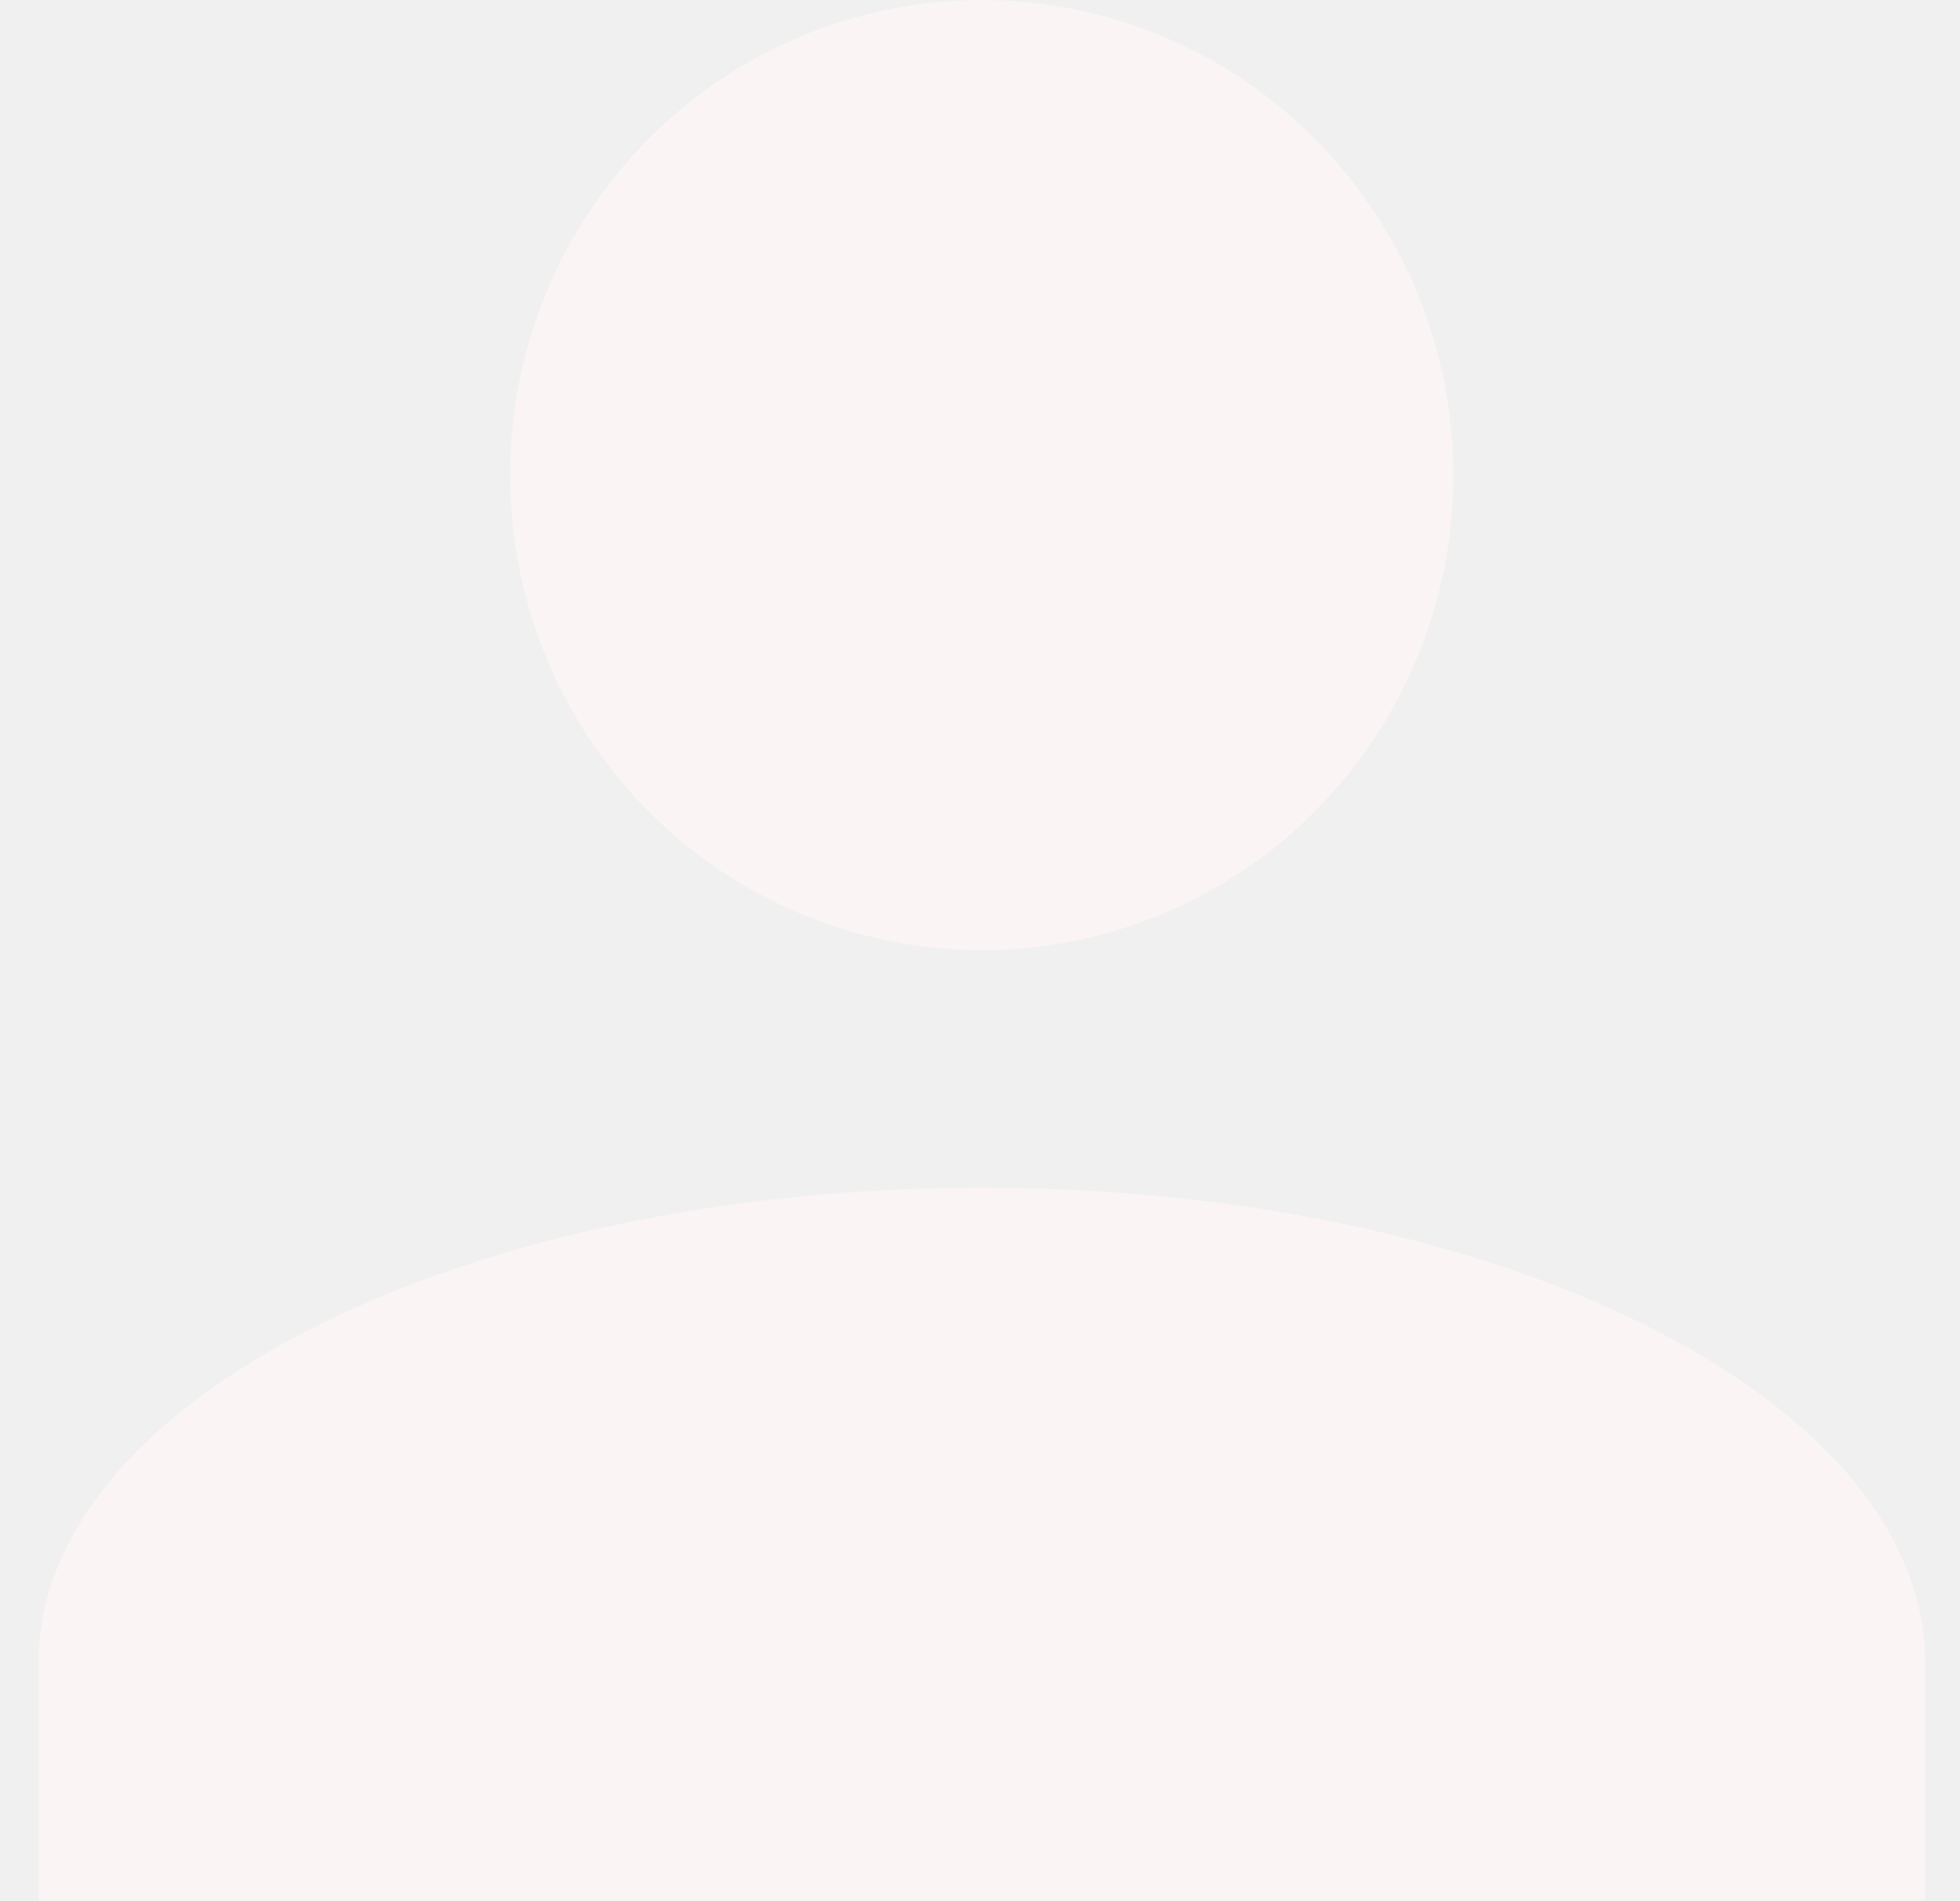
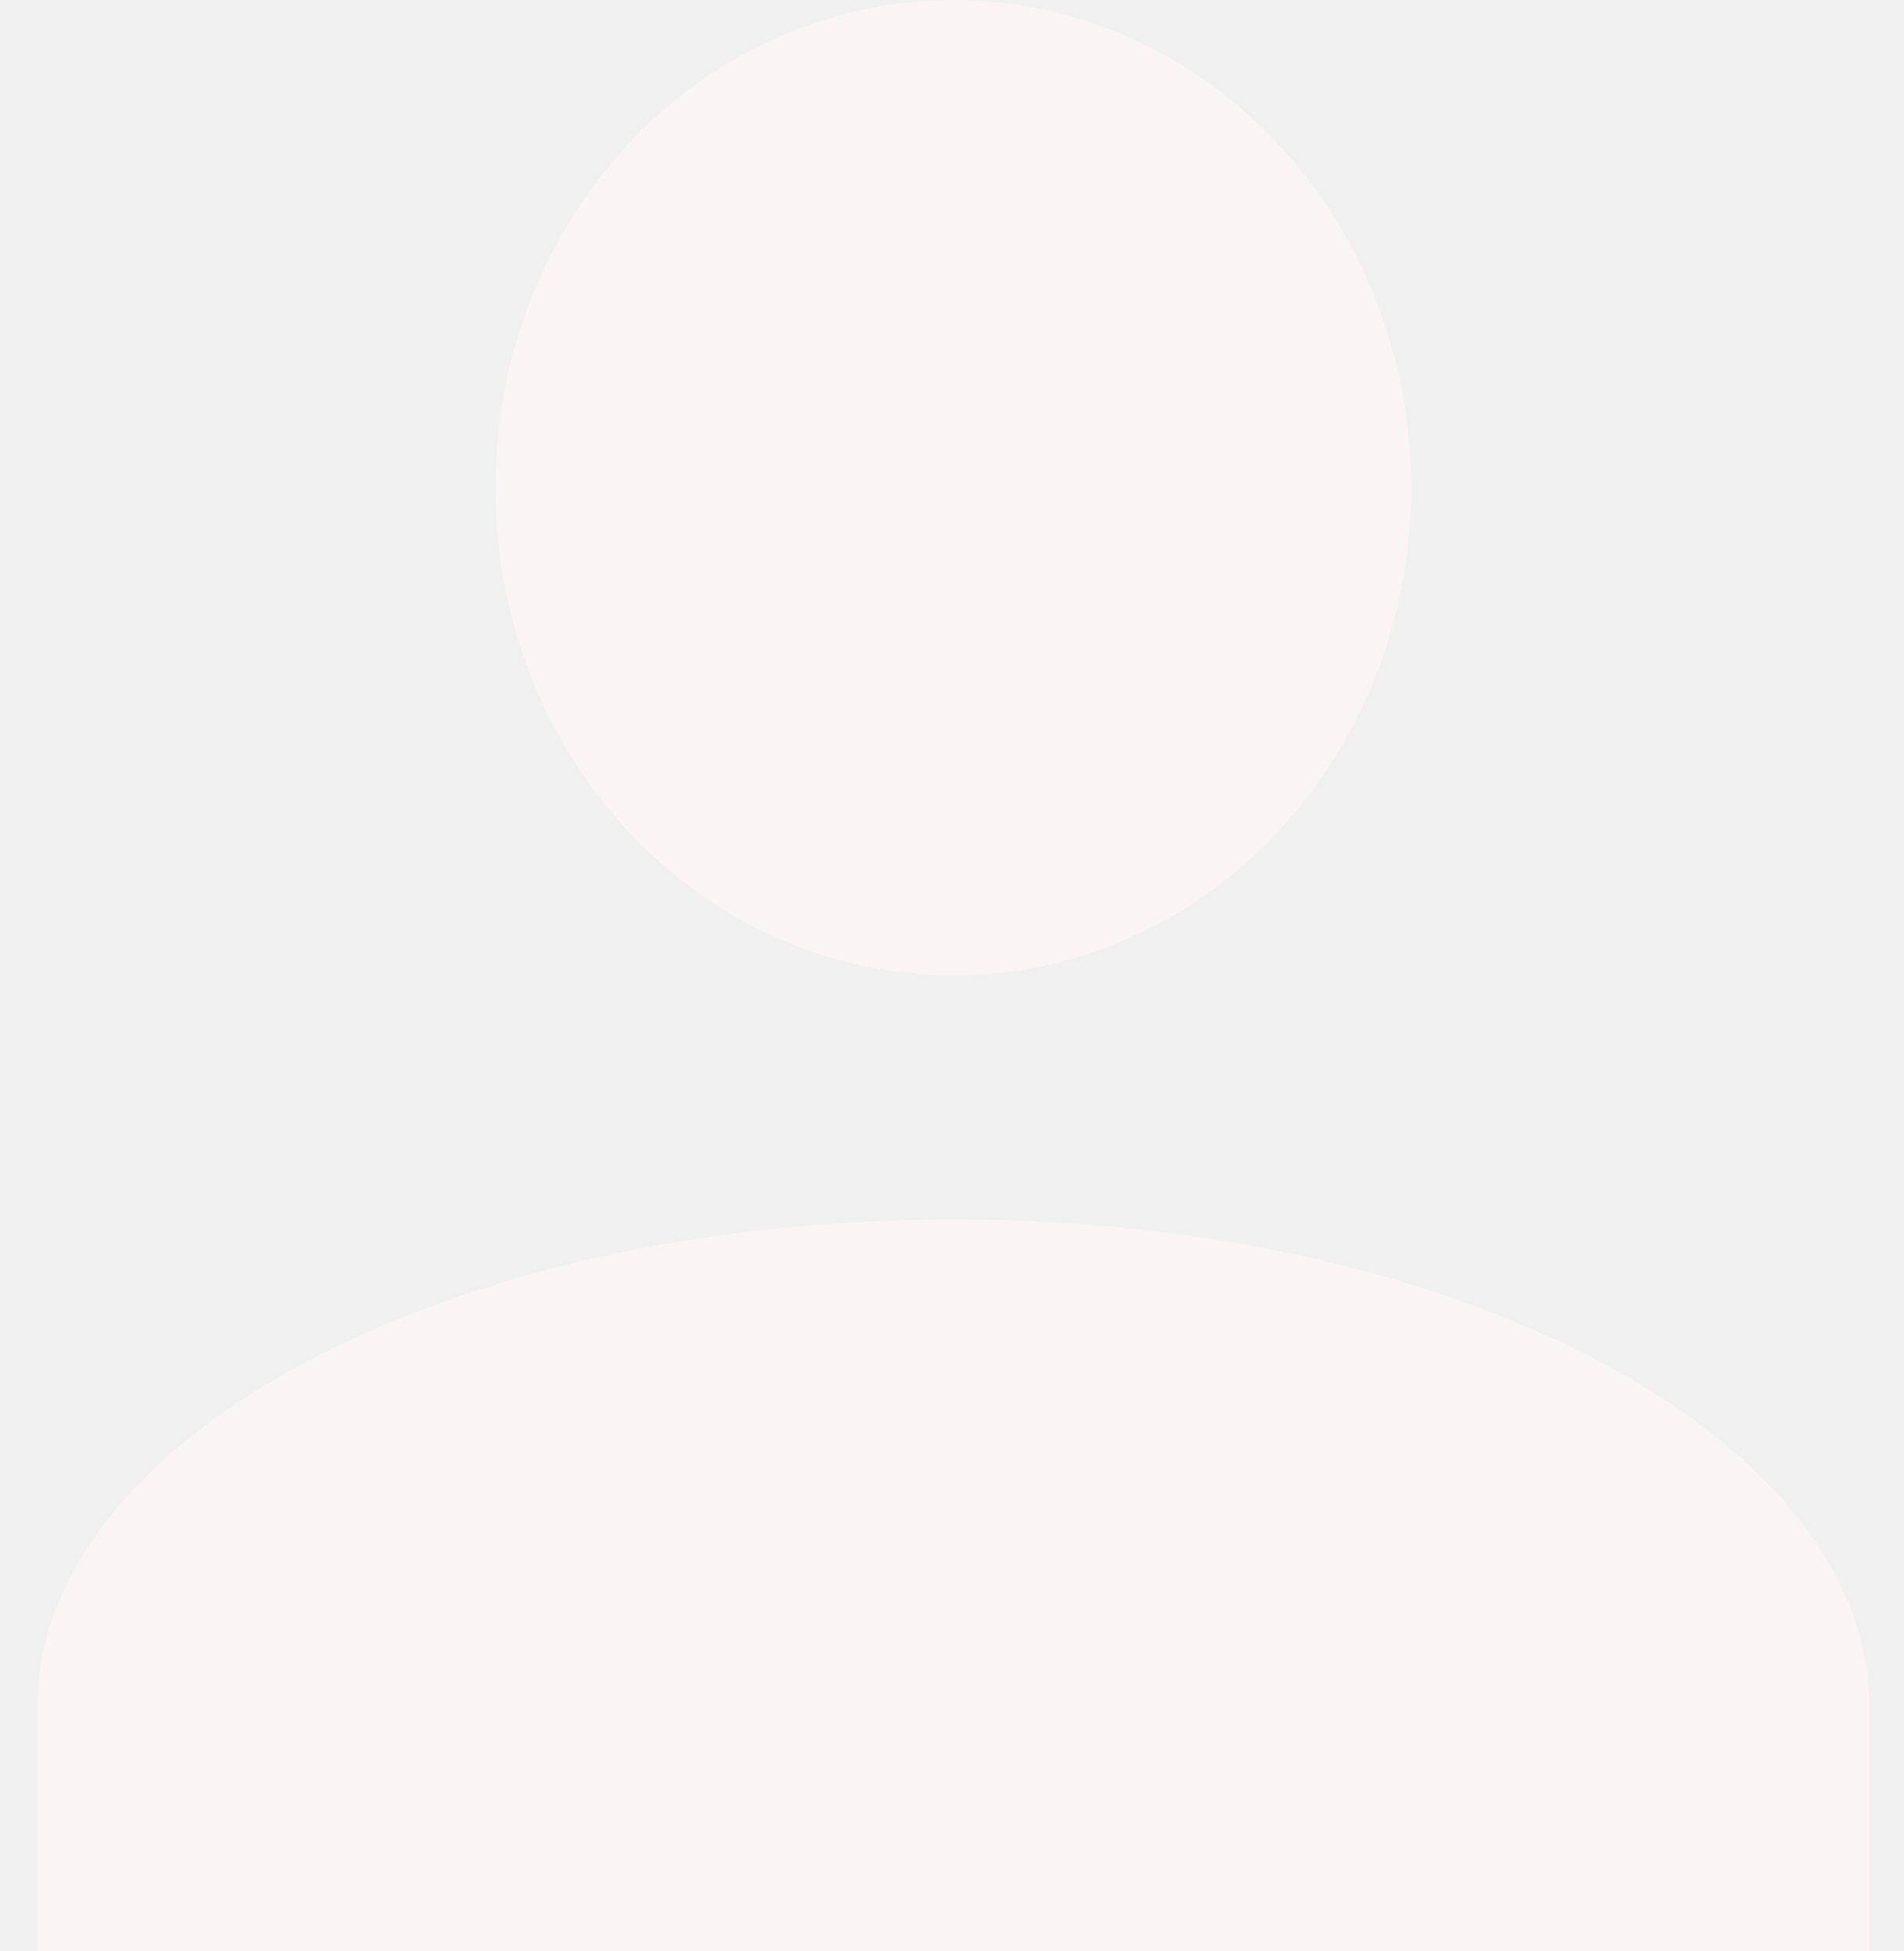
- <svg xmlns="http://www.w3.org/2000/svg" width="33" height="32" fill="none" viewBox="0 0 33 32">
-   <path fill="#FAF4F4" d="M16.53 0c2.105 0 4.125.843 5.615 2.343A8.03 8.03 0 0 1 24.47 8a8.03 8.03 0 0 1-2.326 5.657A7.912 7.912 0 0 1 16.529 16a7.912 7.912 0 0 1-5.615-2.343A8.03 8.03 0 0 1 8.588 8a8.03 8.03 0 0 1 2.326-5.657A7.911 7.911 0 0 1 16.53 0m0 20c8.775 0 15.883 3.58 15.883 8v4H.647v-4c0-4.42 7.107-8 15.882-8Z" />
+ <svg xmlns="http://www.w3.org/2000/svg" width="40" height="41" viewBox="0 0 40 41" fill="none">
+   <g clip-path="url(#clip0_1107_2233)">
+     <path d="M20.036 0C22.588 0 25.036 1.08 26.842 3.002C28.649 4.93 29.663 7.536 29.66 10.25C29.662 12.965 28.649 15.57 26.841 17.498C25.95 18.448 24.89 19.203 23.722 19.718C22.554 20.233 21.301 20.499 20.035 20.5C18.769 20.499 17.516 20.233 16.348 19.718C15.18 19.203 14.12 18.448 13.229 17.498C11.421 15.57 10.408 12.965 10.41 10.25C10.408 7.535 11.421 4.93 13.229 3.002C14.12 2.051 15.18 1.297 16.349 0.781C17.517 0.266 18.77 0.001 20.036 0M20.036 25.625C30.673 25.625 39.288 30.212 39.288 35.875V41H0.784V35.875C0.784 30.212 9.399 25.625 20.035 25.625H20.036Z" fill="#FAF4F4" />
+   </g>
+   <defs>
+     <clipPath id="clip0_1107_2233">
+       <rect width="40" height="41" fill="white" />
+     </clipPath>
+   </defs>
</svg>
